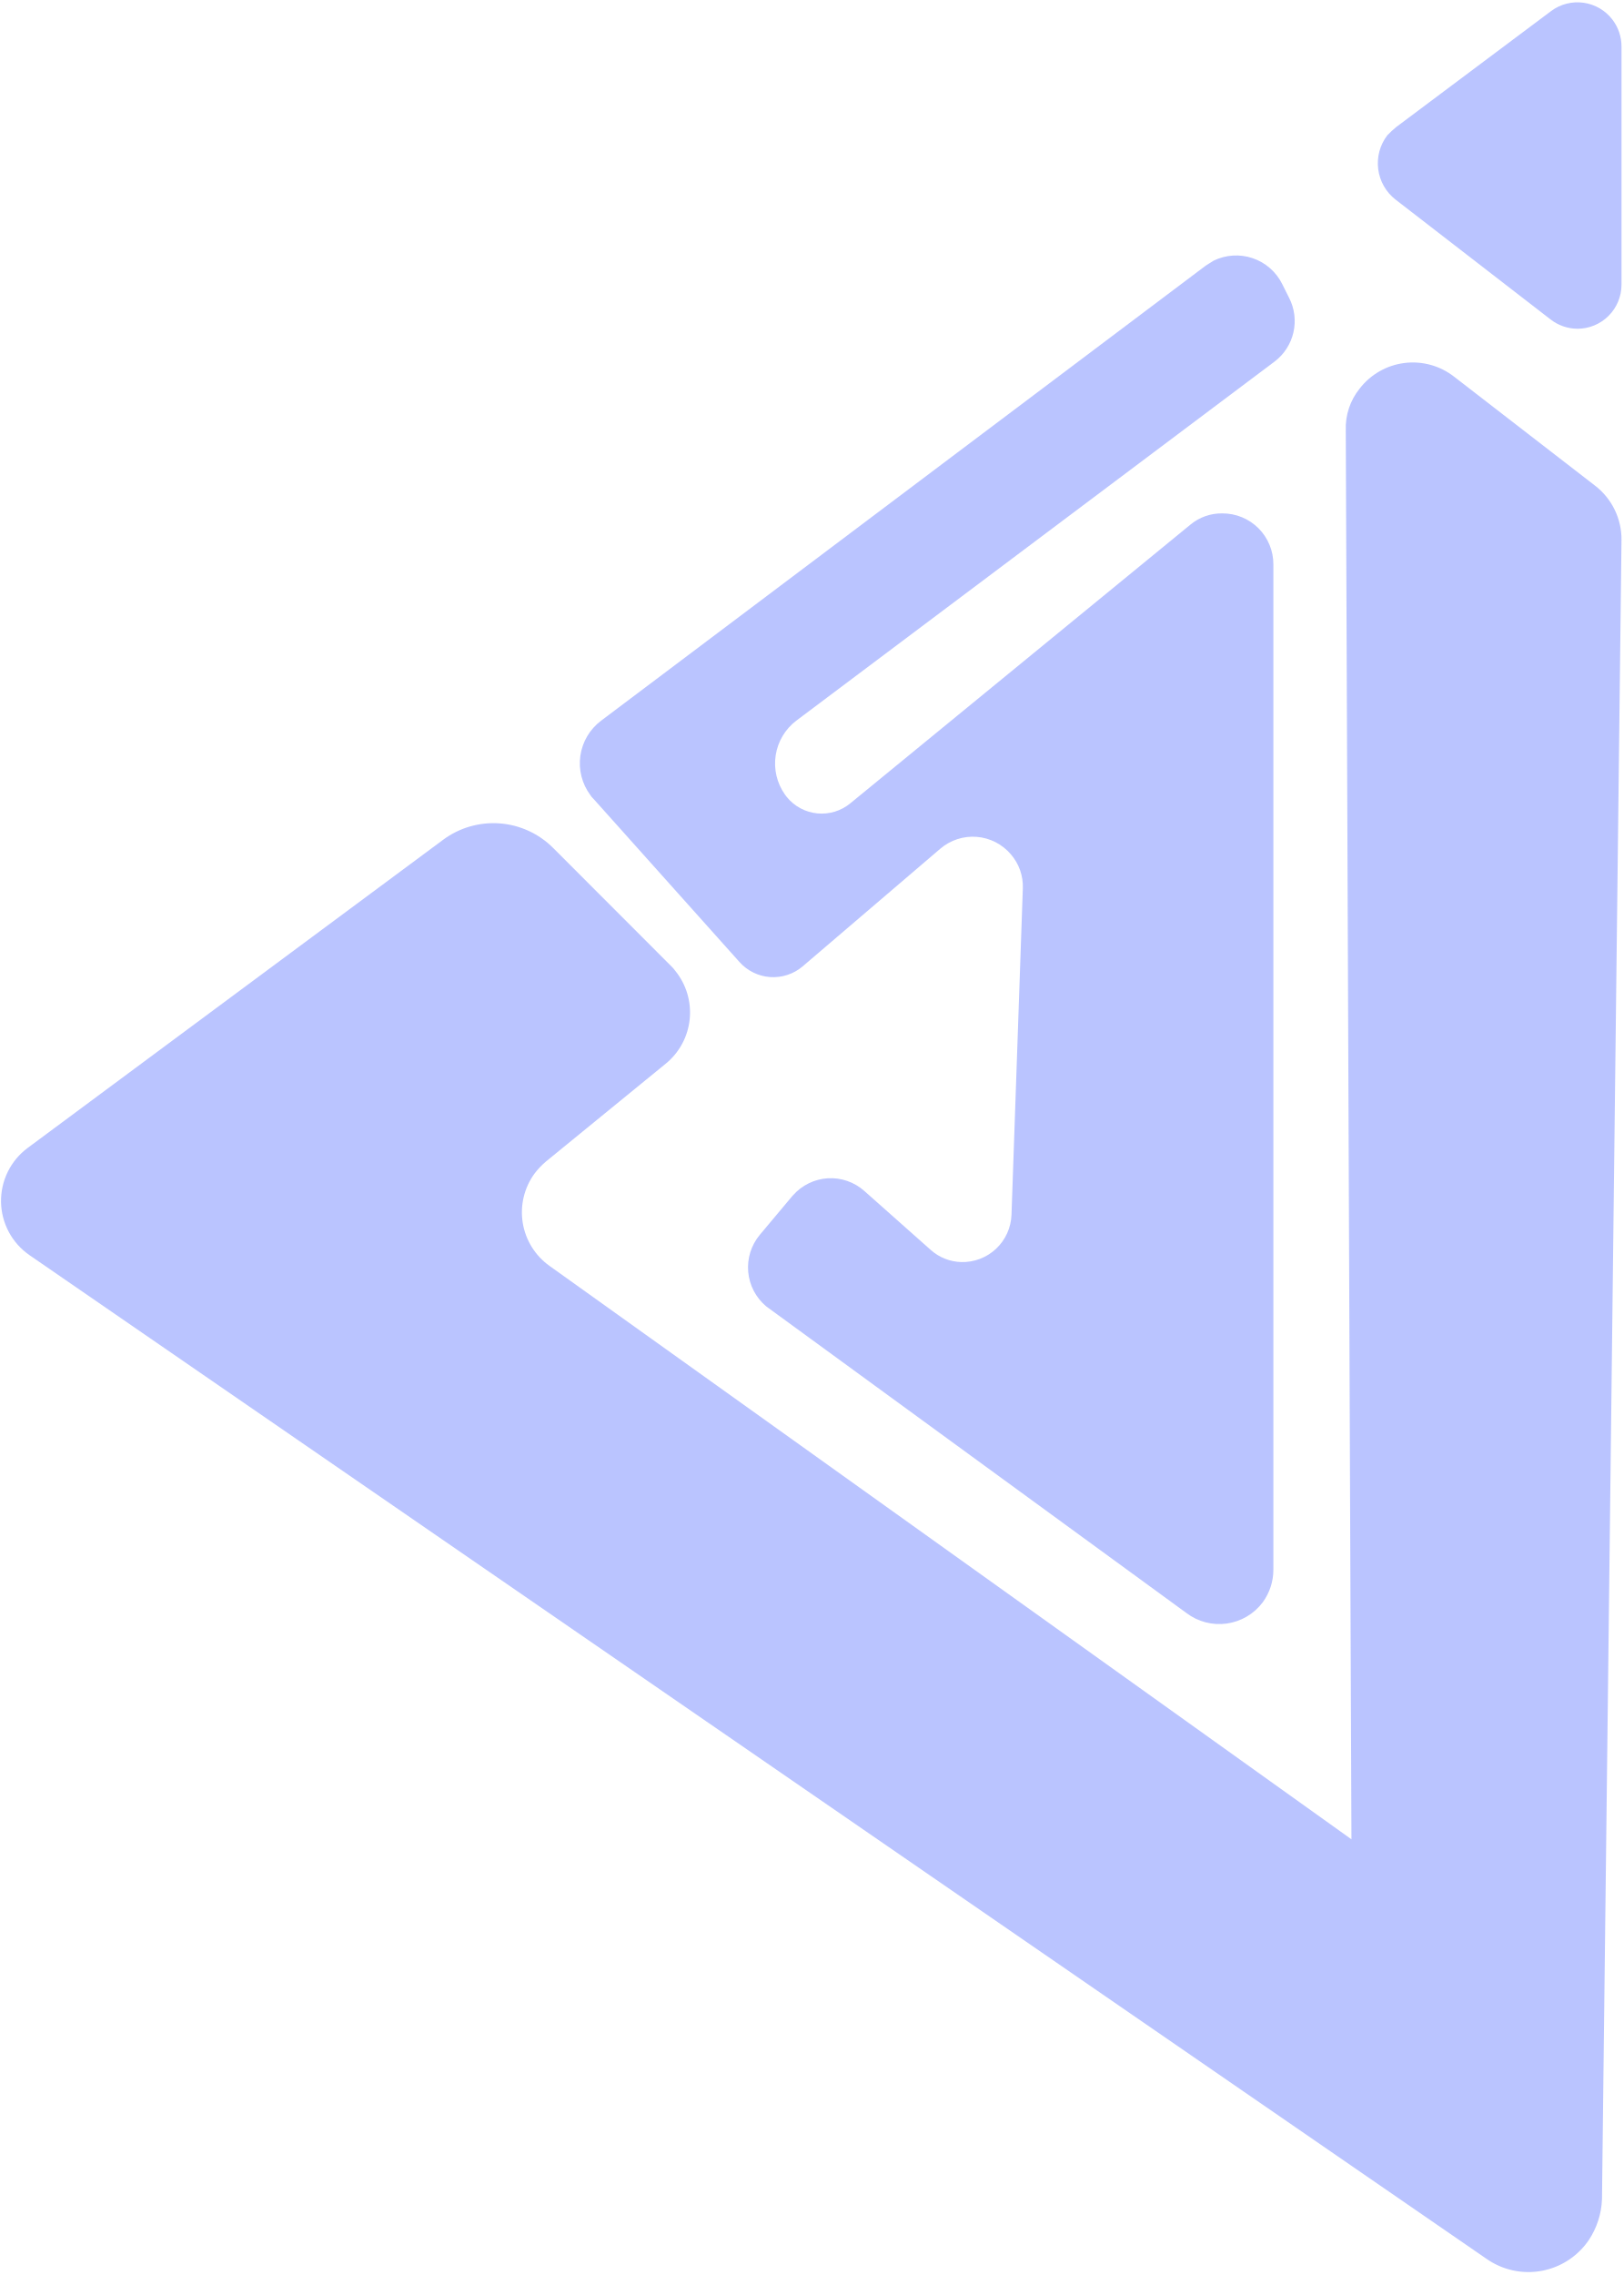
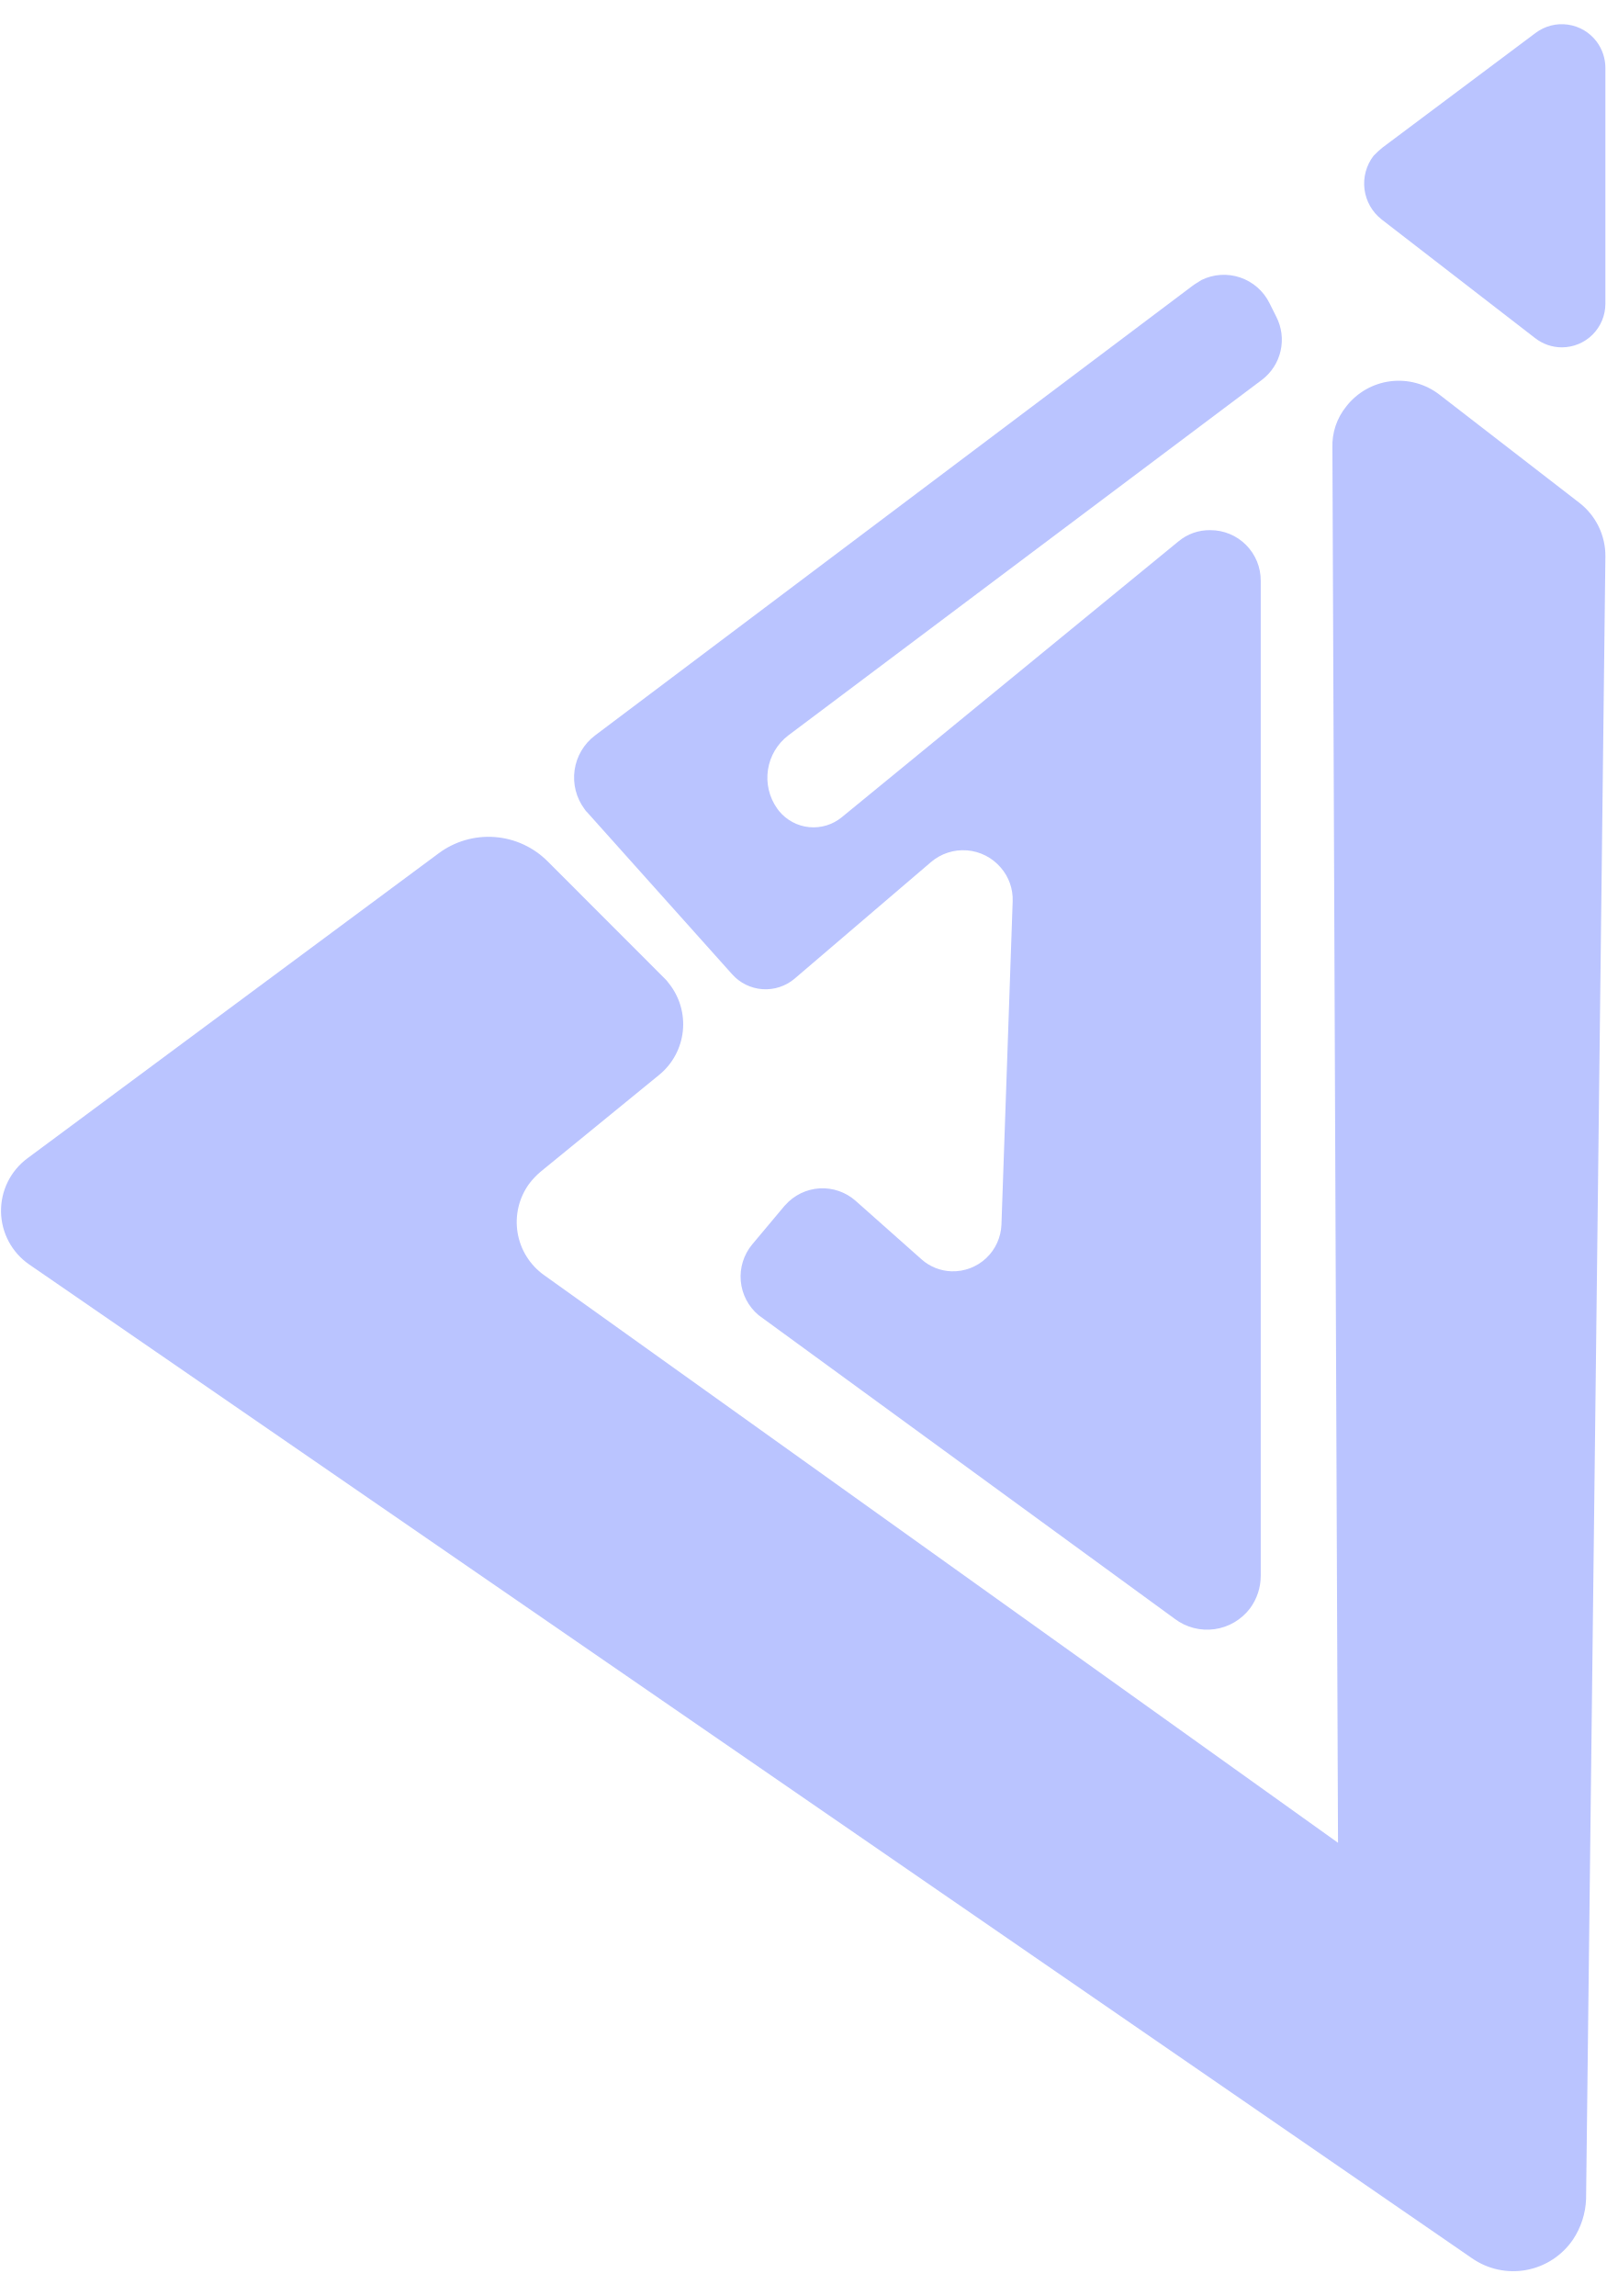
- <svg xmlns="http://www.w3.org/2000/svg" width="456" height="639" viewBox="0 0 456 639" fill="none">
+ <svg xmlns="http://www.w3.org/2000/svg" width="350" height="500" viewBox="0 0 456 639" fill="none">
  <path d="M124.471 235.892L7.746 322.449C5.388 324.204 3.482 326.497 2.185 329.138C0.889 331.778 0.24 334.689 0.291 337.631C0.343 340.572 1.095 343.458 2.483 346.051C3.872 348.644 5.858 350.868 8.277 352.54L417.698 634.512C419.924 636.058 422.433 637.147 425.082 637.717C427.73 638.286 430.465 638.326 433.129 637.832C435.793 637.338 438.332 636.321 440.601 634.84C442.87 633.359 444.824 631.443 446.349 629.202C448.628 625.785 449.913 621.802 450.063 617.696L455.545 151.637C455.566 148.698 454.906 145.794 453.617 143.153C452.329 140.511 450.446 138.205 448.117 136.414L408.502 105.792C406.541 104.265 404.298 103.14 401.902 102.482C399.506 101.824 397.004 101.647 394.54 101.959C392.075 102.272 389.696 103.068 387.539 104.303C385.383 105.538 383.491 107.187 381.973 109.155C379.313 112.453 377.931 116.601 378.082 120.838L379.674 516.625L154.36 355.549C152.379 354.136 150.698 352.345 149.412 350.279C148.126 348.213 147.261 345.913 146.866 343.511C146.472 341.109 146.556 338.653 147.113 336.284C147.671 333.915 148.691 331.679 150.115 329.706C151.094 328.399 152.222 327.211 153.475 326.166L187.078 298.73C190.865 295.623 193.269 291.142 193.766 286.267C194.263 281.392 192.812 276.518 189.731 272.71C189.37 272.195 188.955 271.72 188.493 271.294L155.421 238.193C151.399 234.152 146.058 231.695 140.374 231.273C134.691 230.85 129.045 232.49 124.471 235.892Z" fill="#546CFF" fill-opacity="0.4" />
  <path d="M338.466 74.816L168.861 202.438C165.703 204.814 163.613 208.346 163.05 212.26C162.487 216.174 163.495 220.152 165.854 223.324C166.095 223.72 166.393 224.078 166.739 224.386L207.769 270.231C209.978 272.697 213.06 274.206 216.361 274.437C219.662 274.669 222.924 273.604 225.455 271.47L264.186 238.37C265.591 237.172 267.218 236.262 268.974 235.694C270.73 235.125 272.58 234.909 274.42 235.057C276.26 235.205 278.052 235.714 279.695 236.556C281.338 237.398 282.799 238.556 283.994 239.963C286.286 242.607 287.487 246.024 287.354 249.521L284.171 341.211C284.037 344.844 282.476 348.276 279.826 350.763C277.176 353.249 273.653 354.587 270.023 354.487C266.887 354.393 263.884 353.203 261.533 351.124L242.787 334.485C241.394 333.252 239.772 332.305 238.013 331.7C236.254 331.095 234.394 330.843 232.538 330.958C230.682 331.073 228.866 331.553 227.196 332.371C225.525 333.189 224.032 334.328 222.802 335.724L222.625 335.901L213.429 346.875C211.03 349.77 209.871 353.495 210.202 357.24C210.533 360.986 212.328 364.449 215.197 366.877C215.374 367.054 215.728 367.231 215.905 367.408L333.337 453.08C334.939 454.291 336.763 455.173 338.706 455.678C340.649 456.182 342.673 456.298 344.66 456.018C346.648 455.739 348.561 455.069 350.29 454.049C352.019 453.028 353.53 451.676 354.737 450.07C356.696 447.403 357.75 444.177 357.743 440.866V158.54C357.75 156.655 357.384 154.788 356.667 153.045C355.949 151.302 354.895 149.719 353.563 148.386C352.231 147.053 350.649 145.997 348.908 145.279C347.167 144.561 345.301 144.195 343.418 144.202C340.126 144.146 336.925 145.277 334.398 147.388L238.896 225.626C237.61 226.689 236.126 227.487 234.529 227.974C232.933 228.461 231.257 228.627 229.596 228.463C227.936 228.298 226.324 227.806 224.855 227.016C223.385 226.225 222.086 225.151 221.033 223.855C220.857 223.678 220.68 223.324 220.503 223.147C218.253 219.954 217.327 216.012 217.921 212.15C218.515 208.288 220.581 204.806 223.686 202.438L358.097 101.544C360.766 99.517 362.636 96.615 363.38 93.345C364.124 90.076 363.693 86.649 362.164 83.666L360.219 79.772C358.52 76.355 355.54 73.749 351.928 72.522C348.317 71.296 344.368 71.547 340.942 73.222C339.881 73.93 339.173 74.284 338.466 74.816Z" fill="#546CFF" fill-opacity="0.4" />
  <path d="M392.232 35.697L435.738 3.128C438.365 1.156 441.667 0.309 444.917 0.774C448.167 1.239 451.1 2.977 453.07 5.606C454.671 7.754 455.539 10.36 455.546 13.04V79.949C455.546 83.235 454.242 86.386 451.92 88.71C449.598 91.034 446.45 92.339 443.166 92.339C440.407 92.327 437.73 91.393 435.561 89.684L392.055 56.053C389.37 53.955 387.621 50.881 387.19 47.499C386.76 44.117 387.682 40.702 389.756 37.998C390.536 37.184 391.363 36.416 392.232 35.697Z" fill="#546CFF" fill-opacity="0.4" />
</svg>
